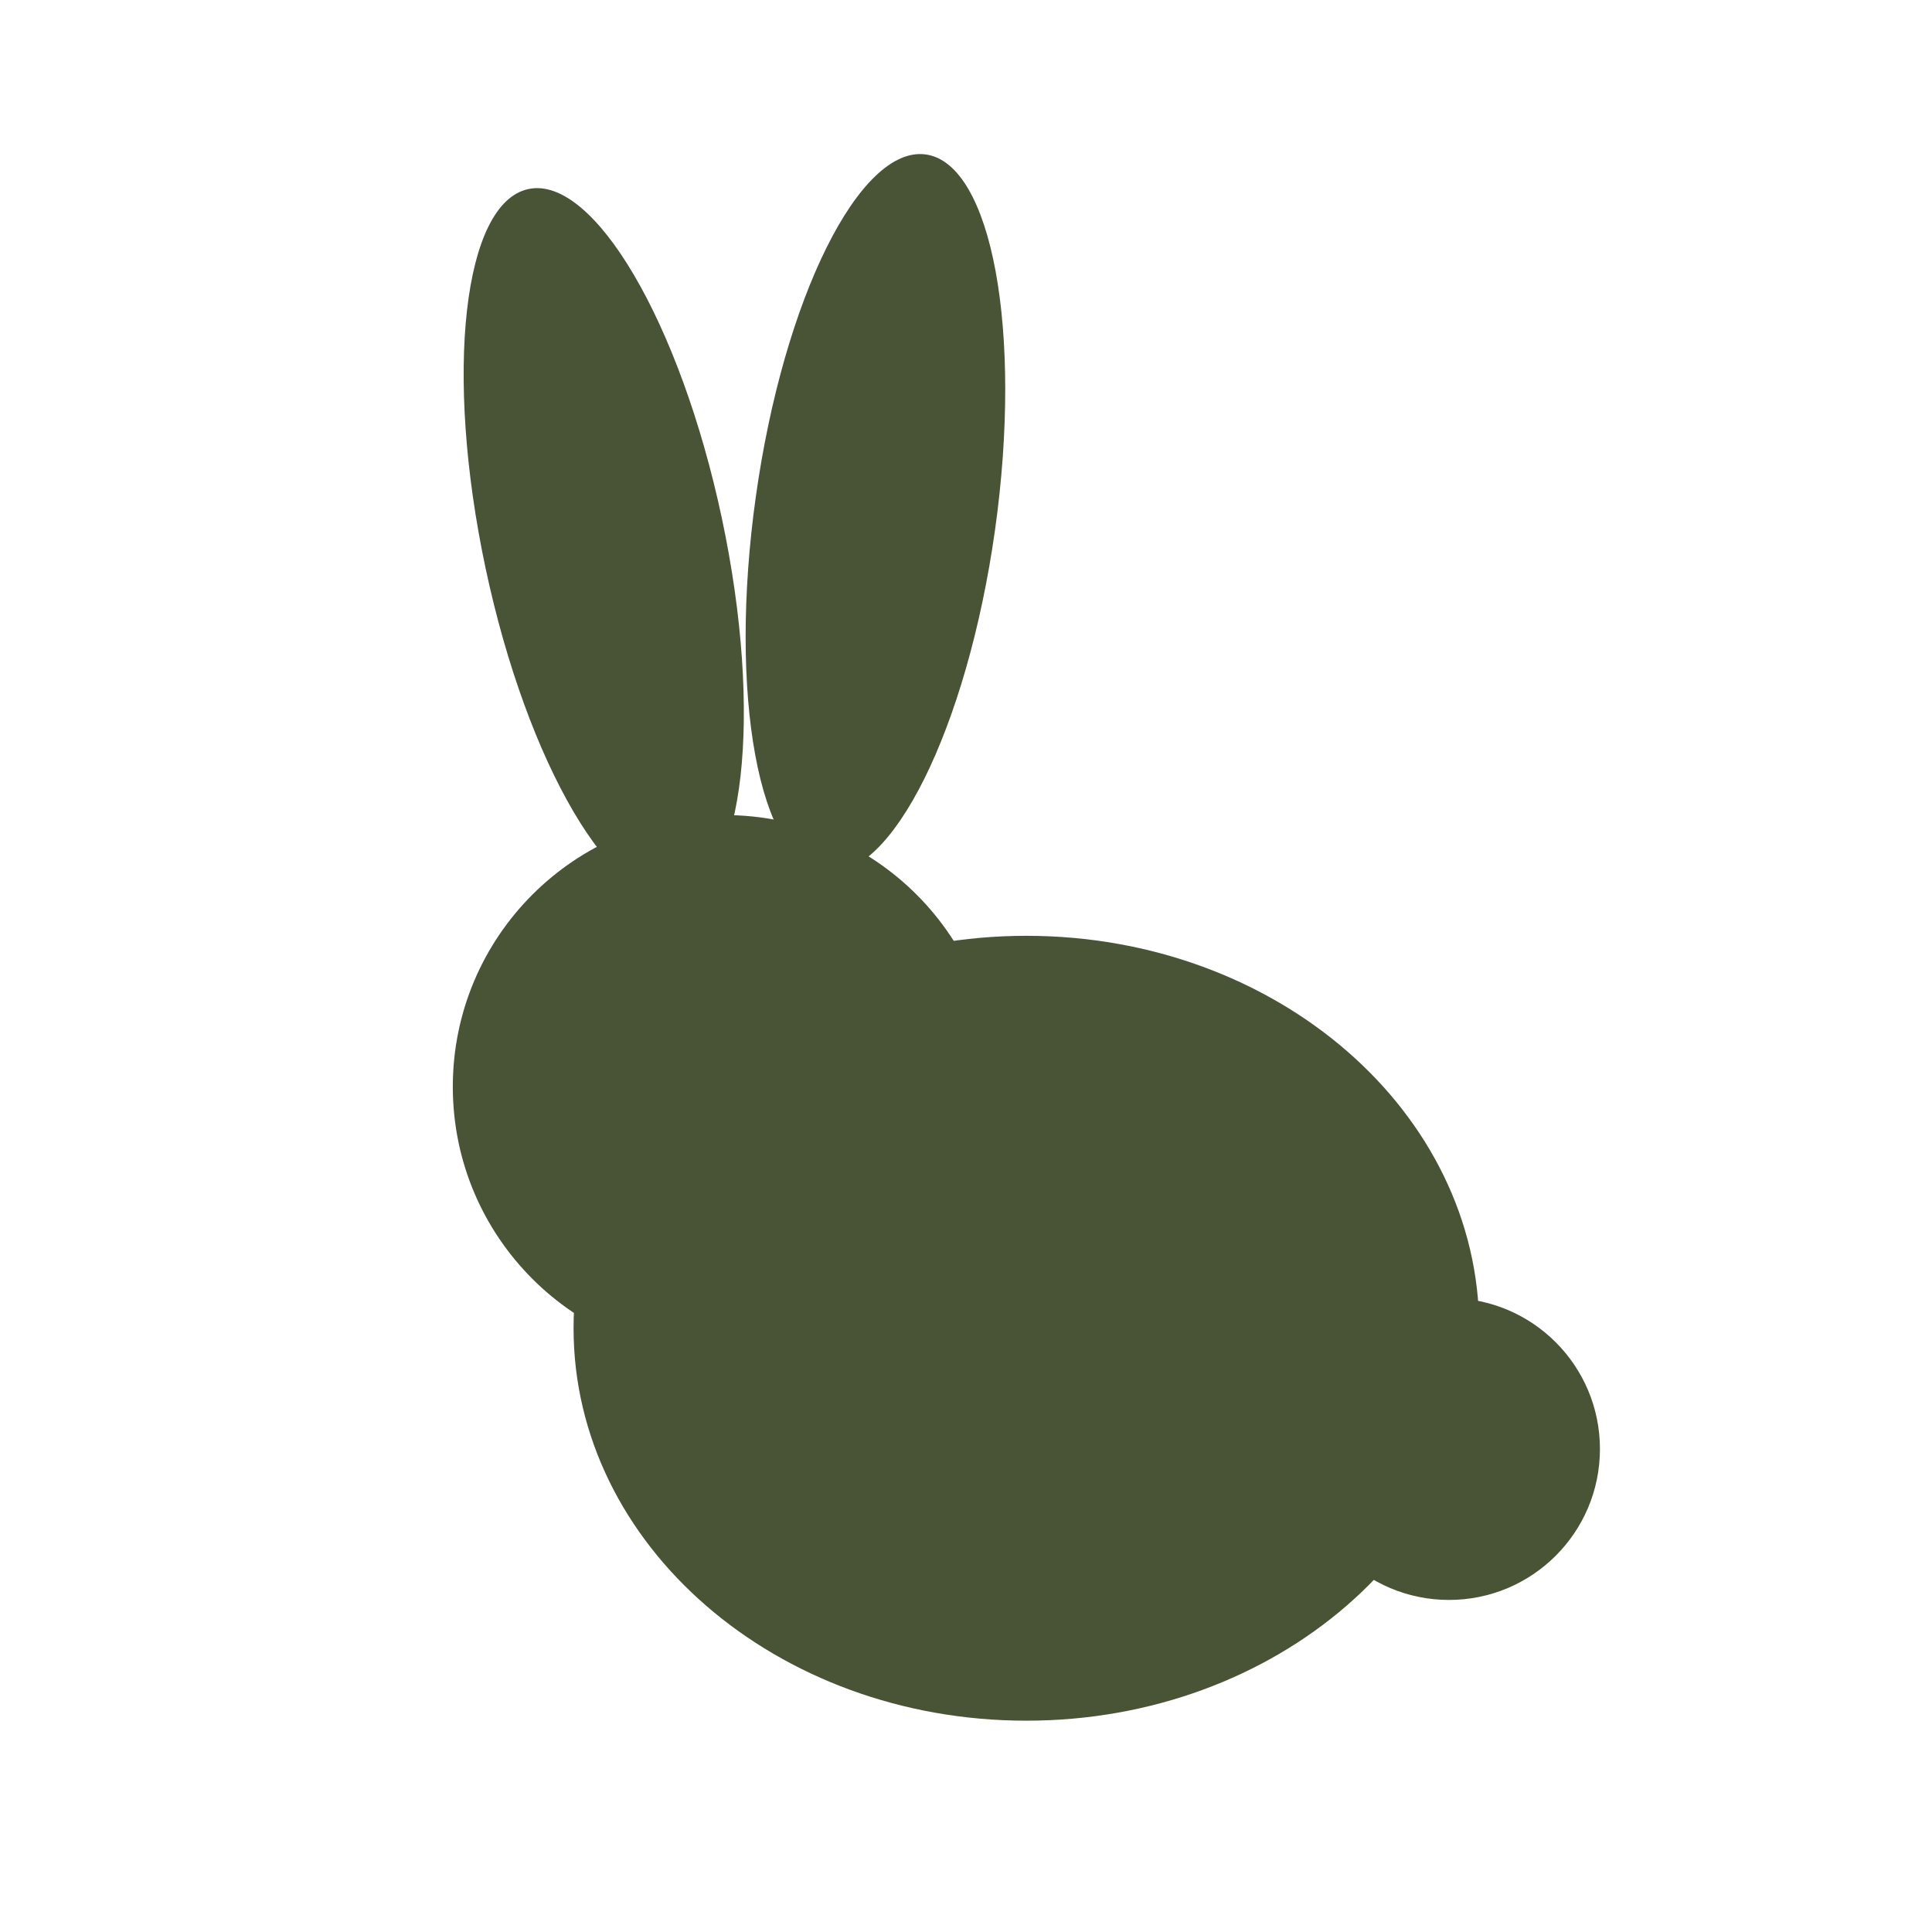
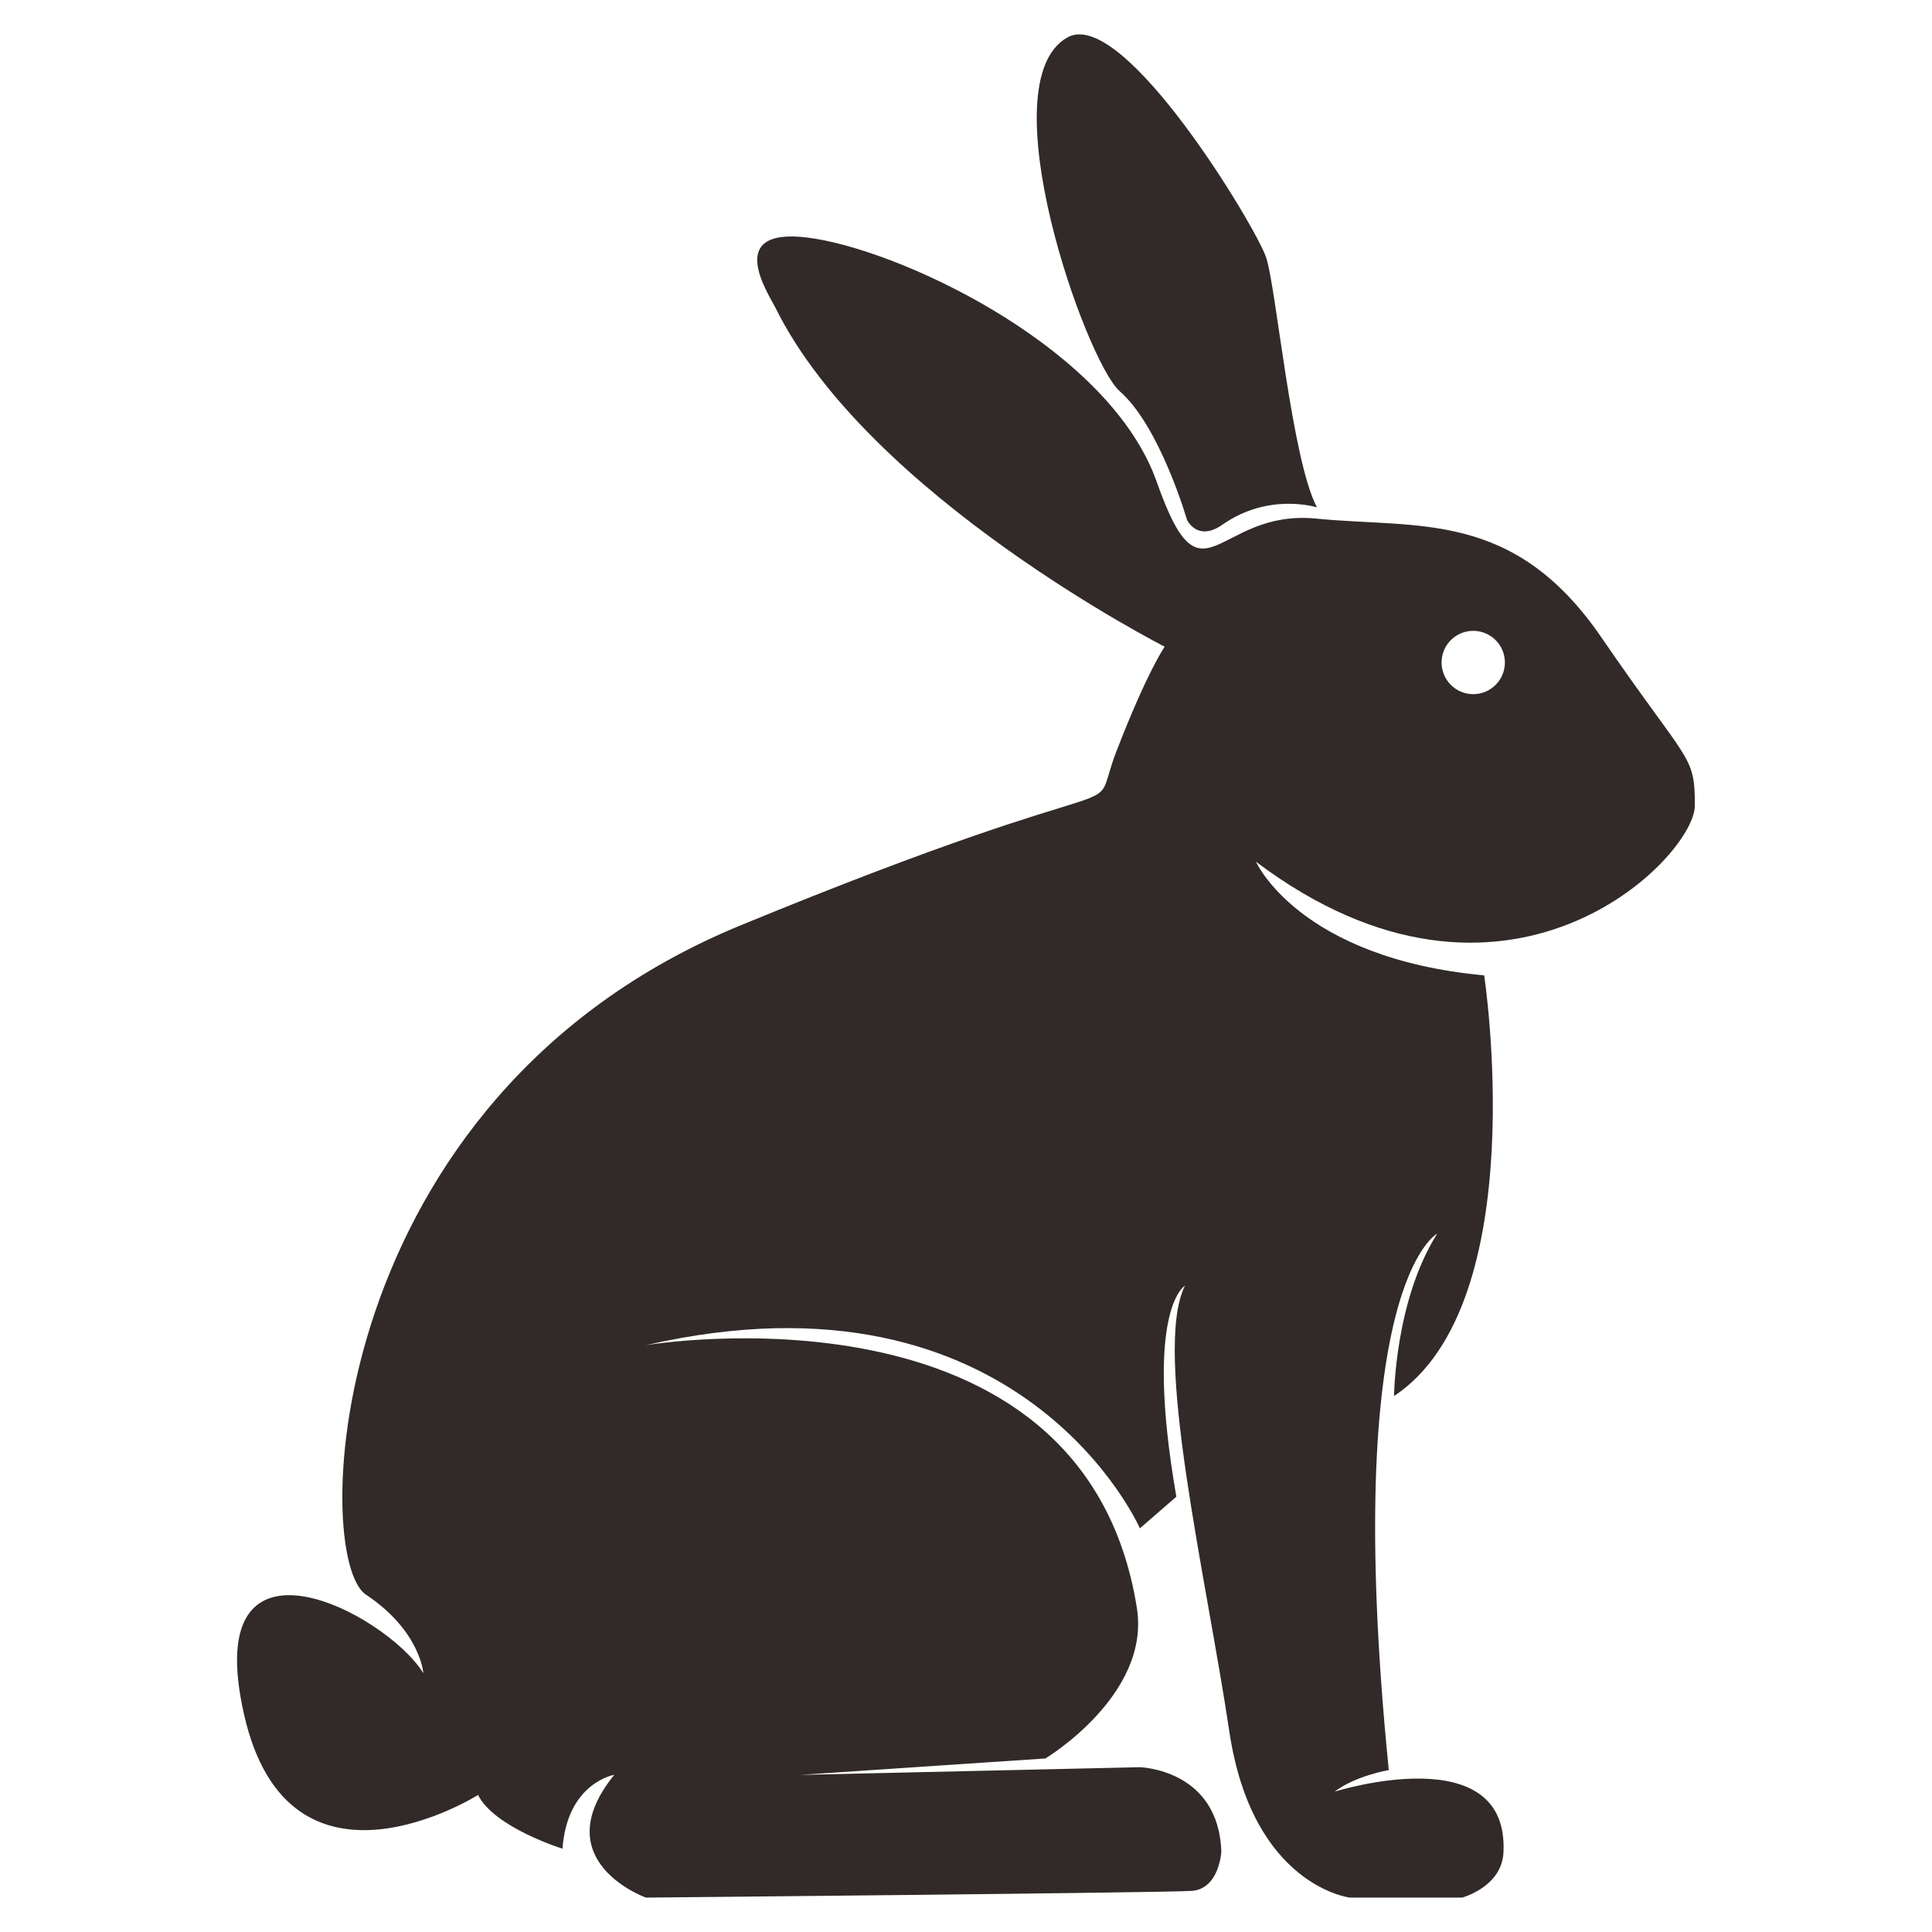
- <svg xmlns="http://www.w3.org/2000/svg" viewBox="0 0 64 64" fill="none">
-   <ellipse cx="34" cy="44" rx="15" ry="13" fill="#495336" />
-   <circle cx="24" cy="36" r="9" fill="#495336" />
-   <ellipse cx="20" cy="18" rx="4" ry="12" fill="#495336" transform="rotate(-12 20 18)" />
-   <ellipse cx="29" cy="17" rx="4" ry="12" fill="#495336" transform="rotate(8 29 17)" />
-   <circle cx="48" cy="48" r="5" fill="#495336" />
+ <svg xmlns="http://www.w3.org/2000/svg" width="1200pt" height="1200pt" version="1.1" viewBox="0 0 1200 1200">
+   <path d="m737.26 322.87s6.422 13.922 22.031 3c28.875-20.25 58.688-10.734 58.688-10.734-15.75-29.812-25.312-136.4-31.547-155.21-6.234-18.75-88.688-155.9-123.32-136.74-50.062 27.75 11.344 201.42 32.391 219.84 25.031 21.891 41.766 79.828 41.766 79.828z" fill="#312a29" />
+   <path d="m1052.7 500.39c0-32.156-3.562-25.031-58.078-104.53-54.516-79.547-113.95-67.453-176.95-73.734s-70.594 58.547-99.188-22.781-152.81-141.19-211.78-151.03c-58.969-9.844-29.625 33.703-25.031 42.891 57.984 117 241.74 210.47 241.74 210.47s-10.734 15.188-29.906 64.781c-19.219 49.594 27.703 0.891-233.26 108.19-260.95 107.25-266.95 393.14-233.02 415.74 33.938 22.641 35.719 48.844 35.719 48.844-23.25-37.547-139.4-98.297-111.38 25.594 28.031 123.94 145.36 50.062 145.36 50.062 10.125 20.25 52.453 33.375 52.453 33.375 2.953-41.109 32.156-45.891 32.156-45.891-43.5 53.625 19.641 76.266 19.641 76.266s321.71-3 338.95-4.172c17.297-1.172 18.469-24.422 18.469-24.422-1.781-51.234-50.672-52.406-50.672-52.406l-210.89 4.781 152.29-10.219s65.438-39.281 56.812-93.469c-33.234-209.06-304.92-163.22-304.92-163.22 233.53-53.625 306.79 113.77 306.79 113.77l22.641-19.641c-20.25-116.77 5.344-131.06 5.344-131.06-20.25 40.5 13.266 180.79 27.562 276.84 14.344 96.094 74.906 103.22 74.906 103.22h69.703s24.422-6.562 25.641-27.703c4.031-72.422-104.86-38.109-104.86-38.109 13.078-9.938 33.656-13.406 33.656-13.406-30.234-302.34 30.094-333.19 30.094-333.19-26.344 41.531-26.812 100.88-26.812 100.88 87-57.75 55.969-261.28 55.969-261.28-115.27-10.734-141.74-70.594-141.74-70.594 155.48 117.09 272.58-2.672 272.58-34.828zm-157.31-88.922c0-10.875 8.812-19.641 19.641-19.641 10.875 0 19.688 8.812 19.688 19.641 0 10.875-8.812 19.688-19.688 19.688-10.828 0-19.641-8.812-19.641-19.688z" fill="#312a29" />
</svg>
